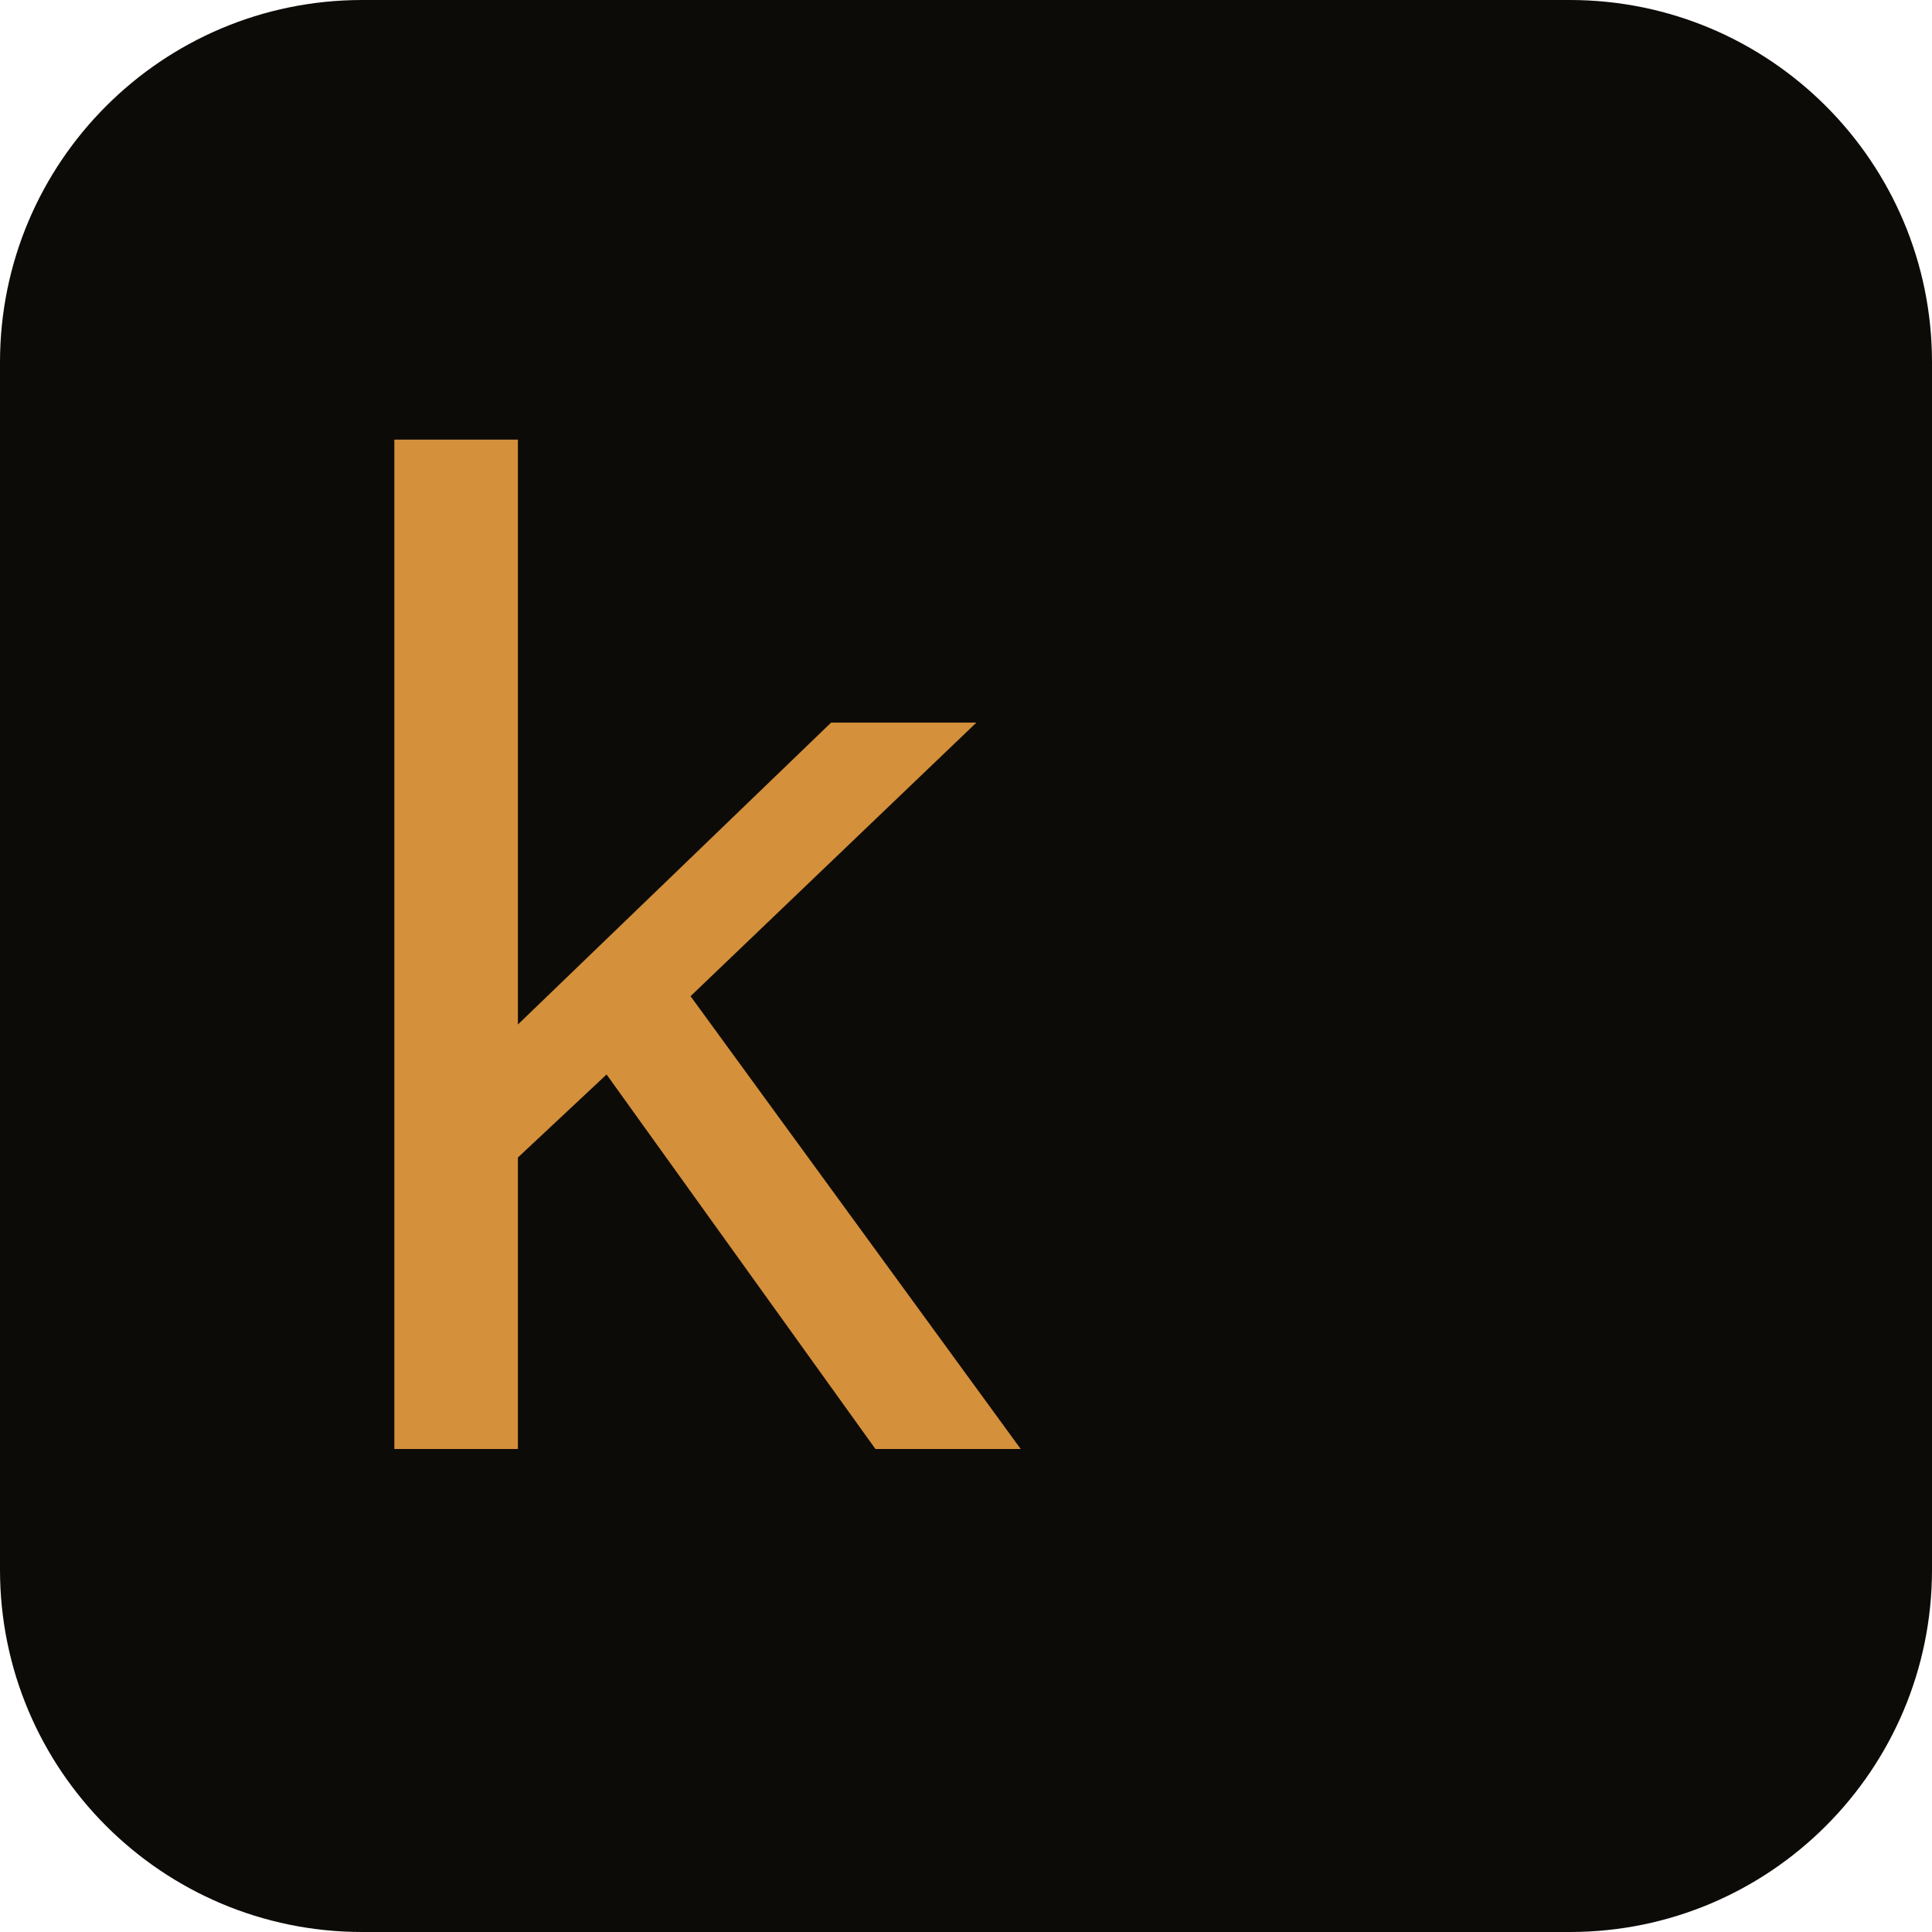
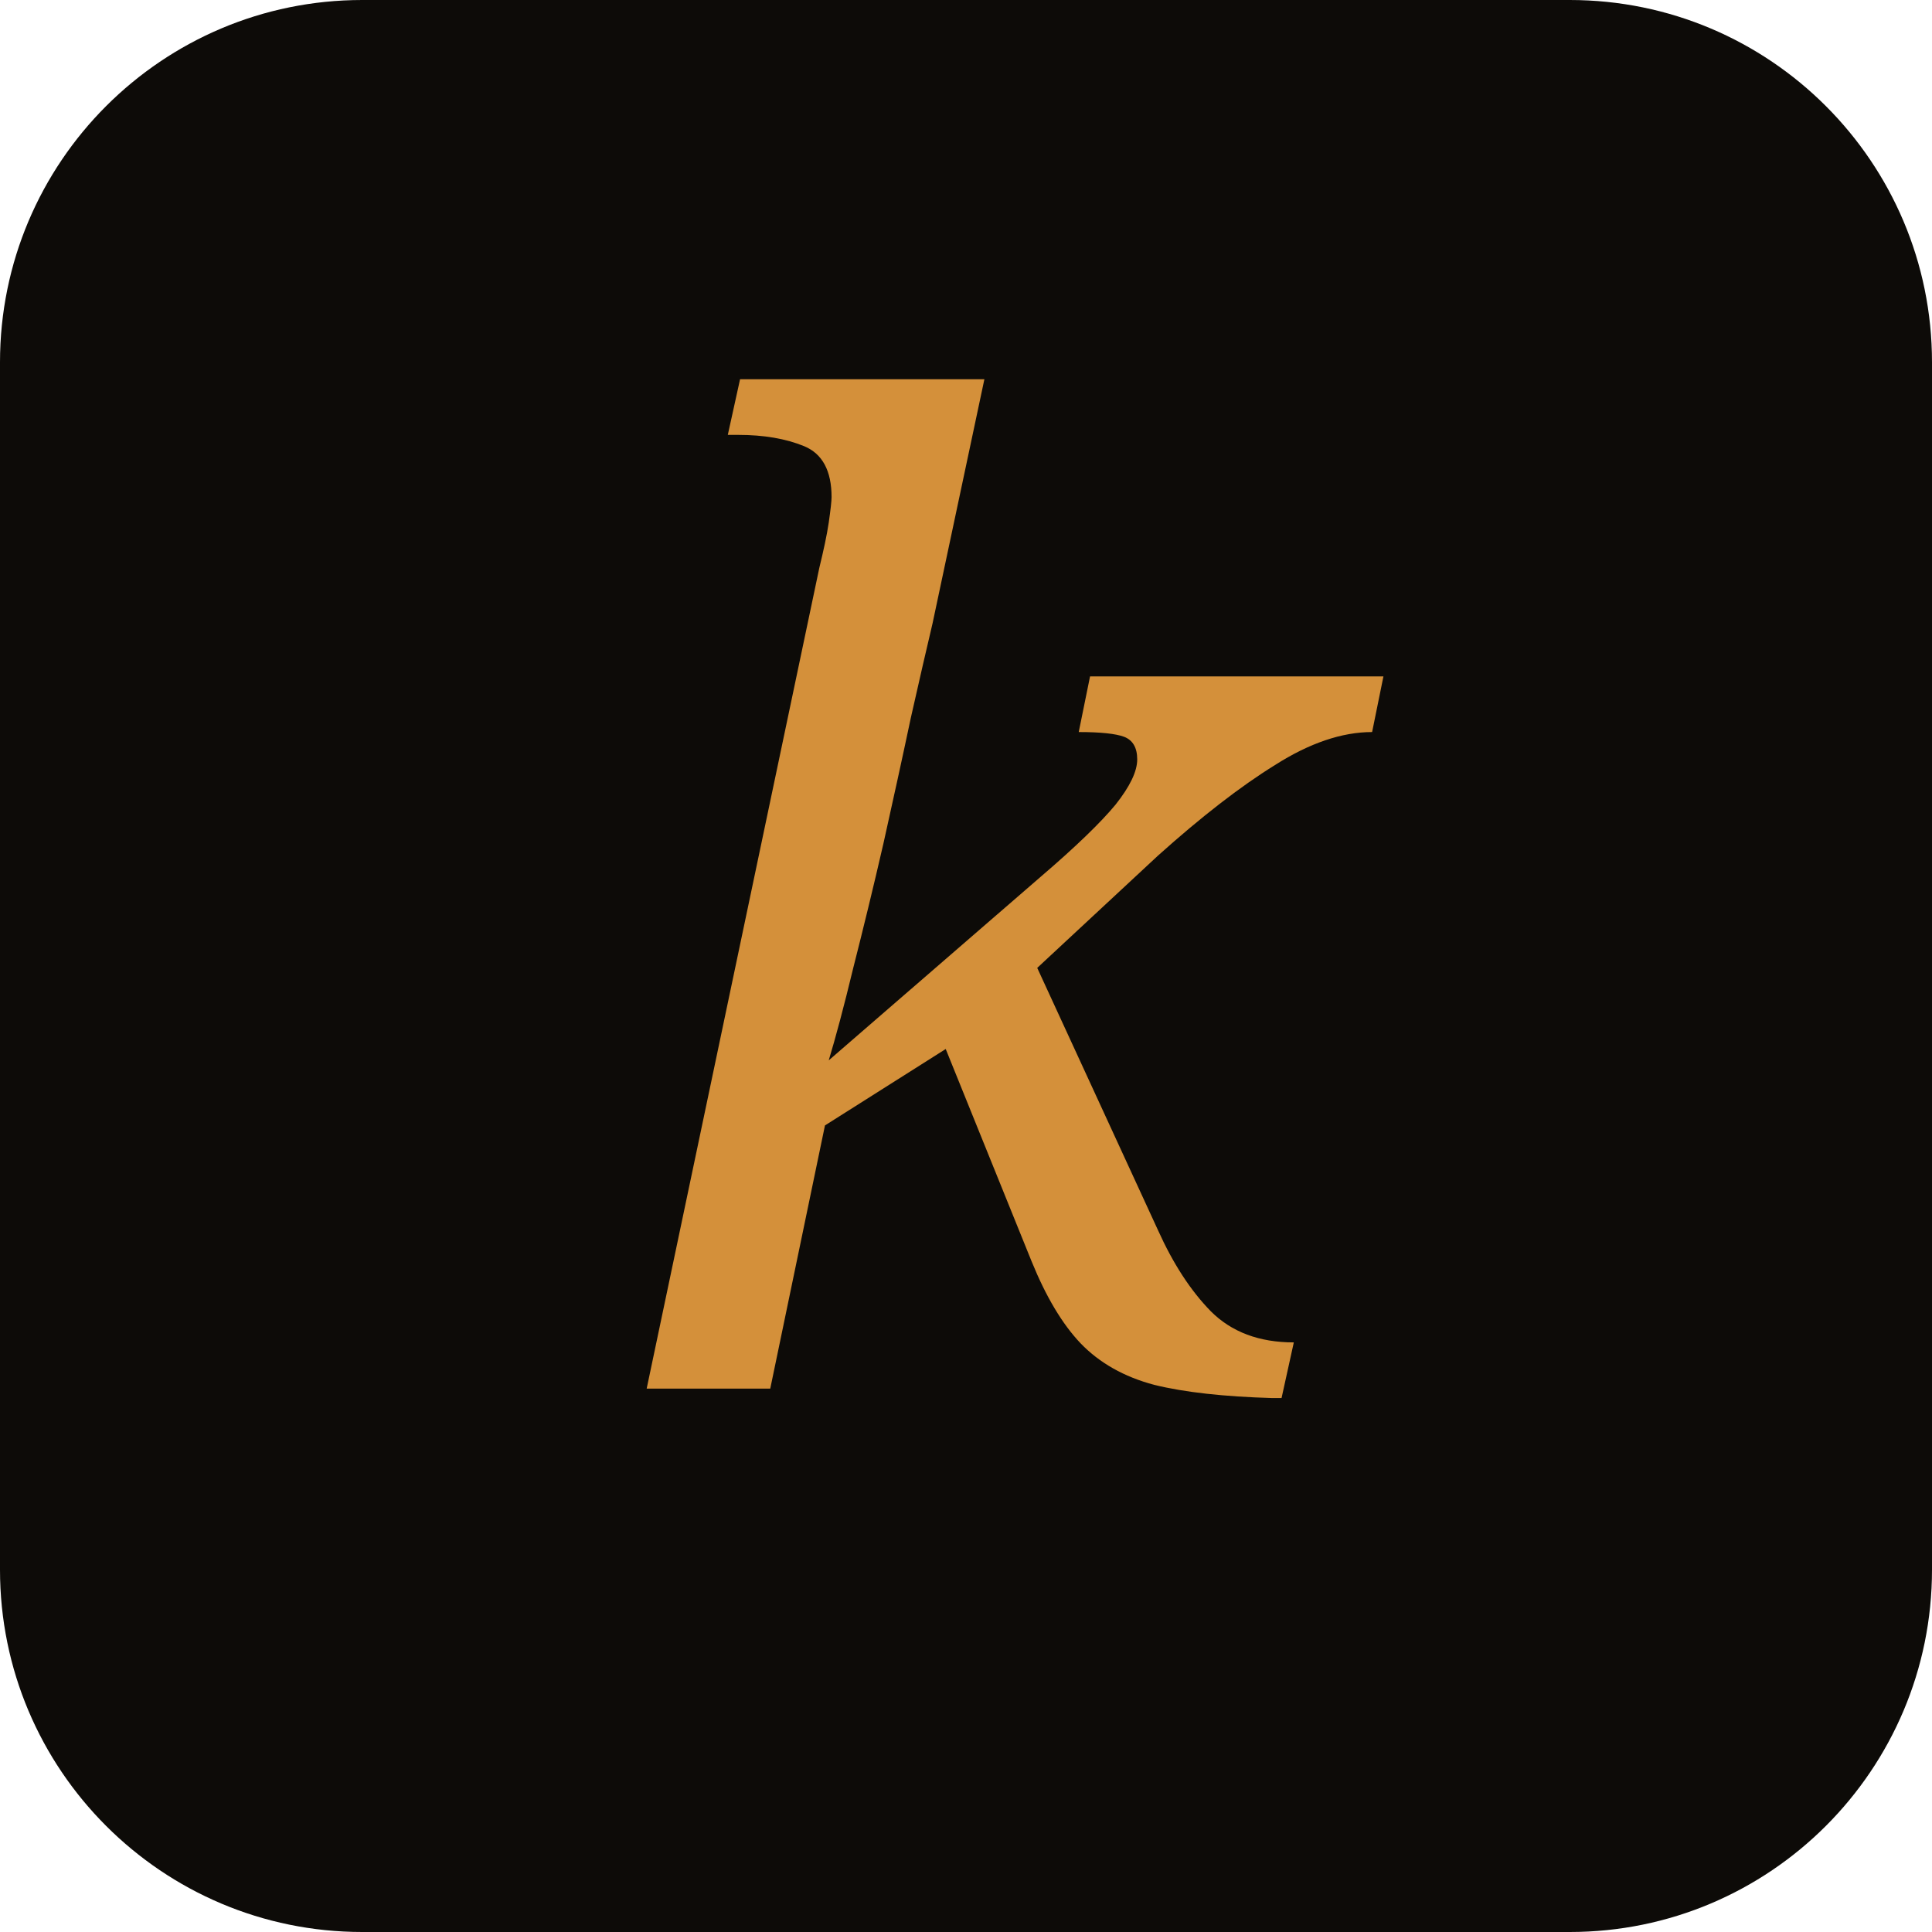
<svg xmlns="http://www.w3.org/2000/svg" viewBox="0 0 32 32">
  <rect width="32" height="32" rx="6" fill="#0d0b08" />
-   <text x="4" y="24" font-family="monospace" font-size="22" font-weight="500" fill="#d4903a">k</text>
+   <text x="16" y="23" font-family="Georgia, serif" font-size="22" font-style="italic" font-weight="400" fill="#d4903a" text-anchor="middle">k</text>
</svg>
